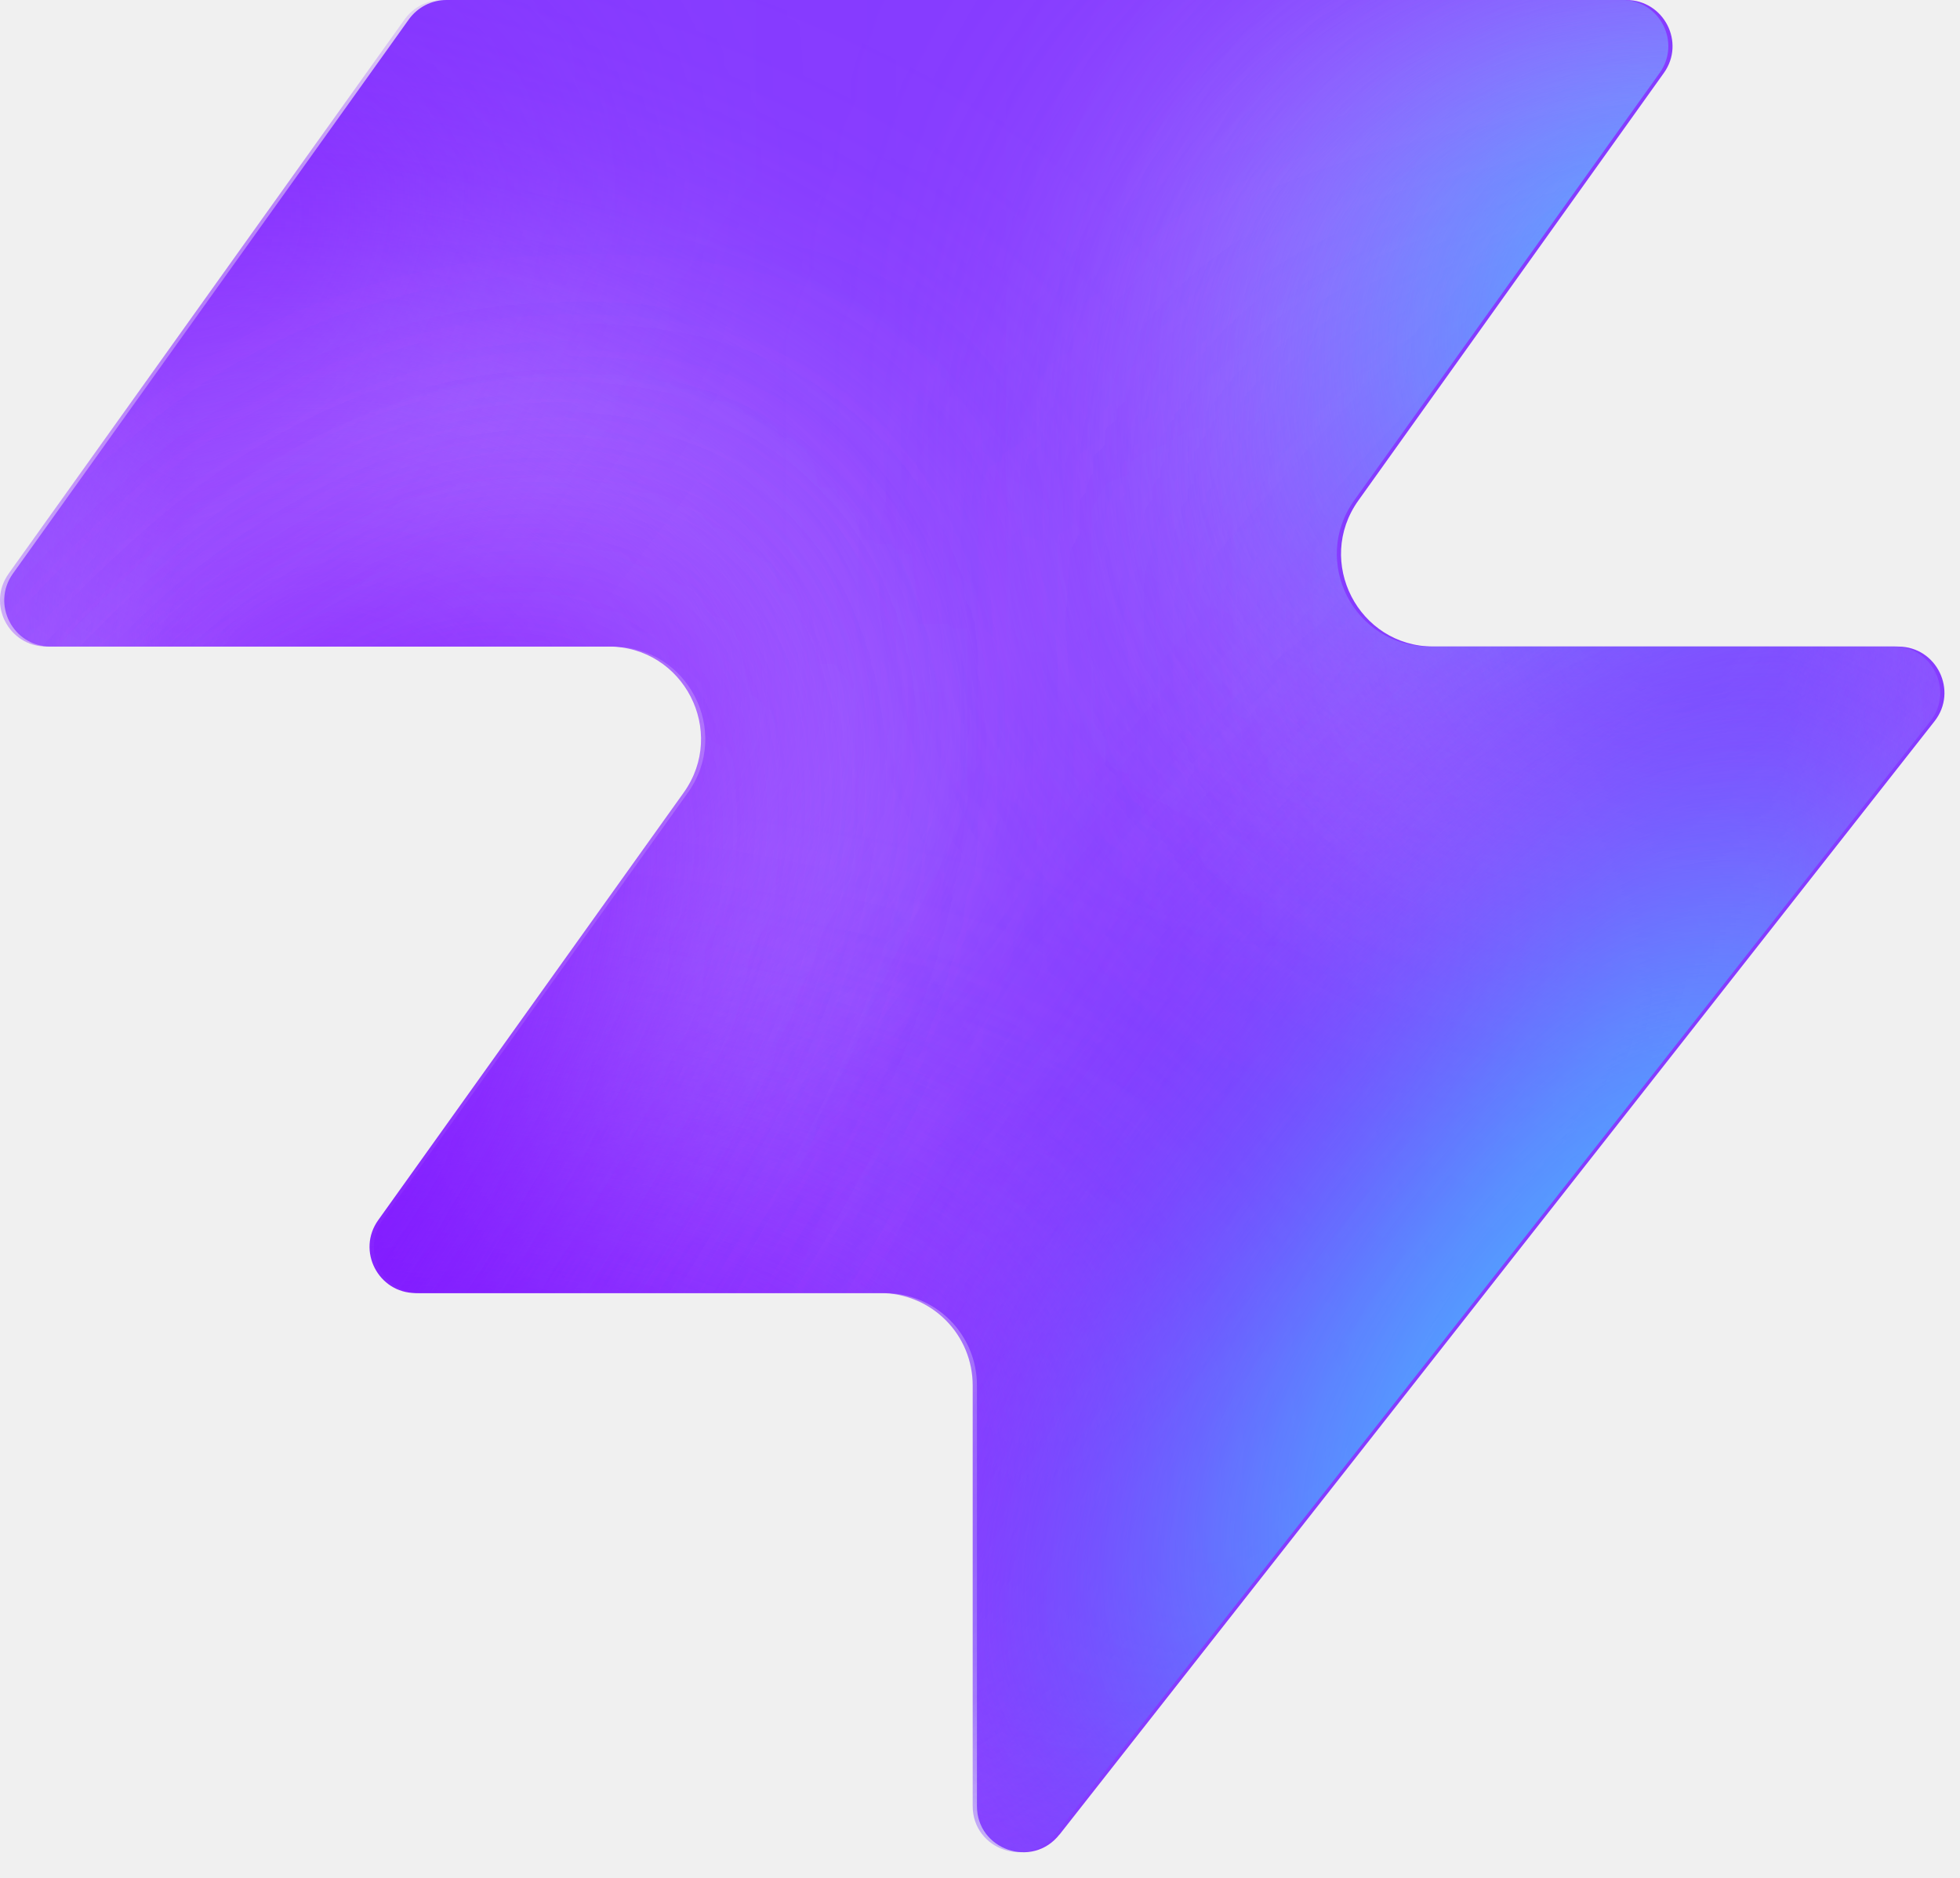
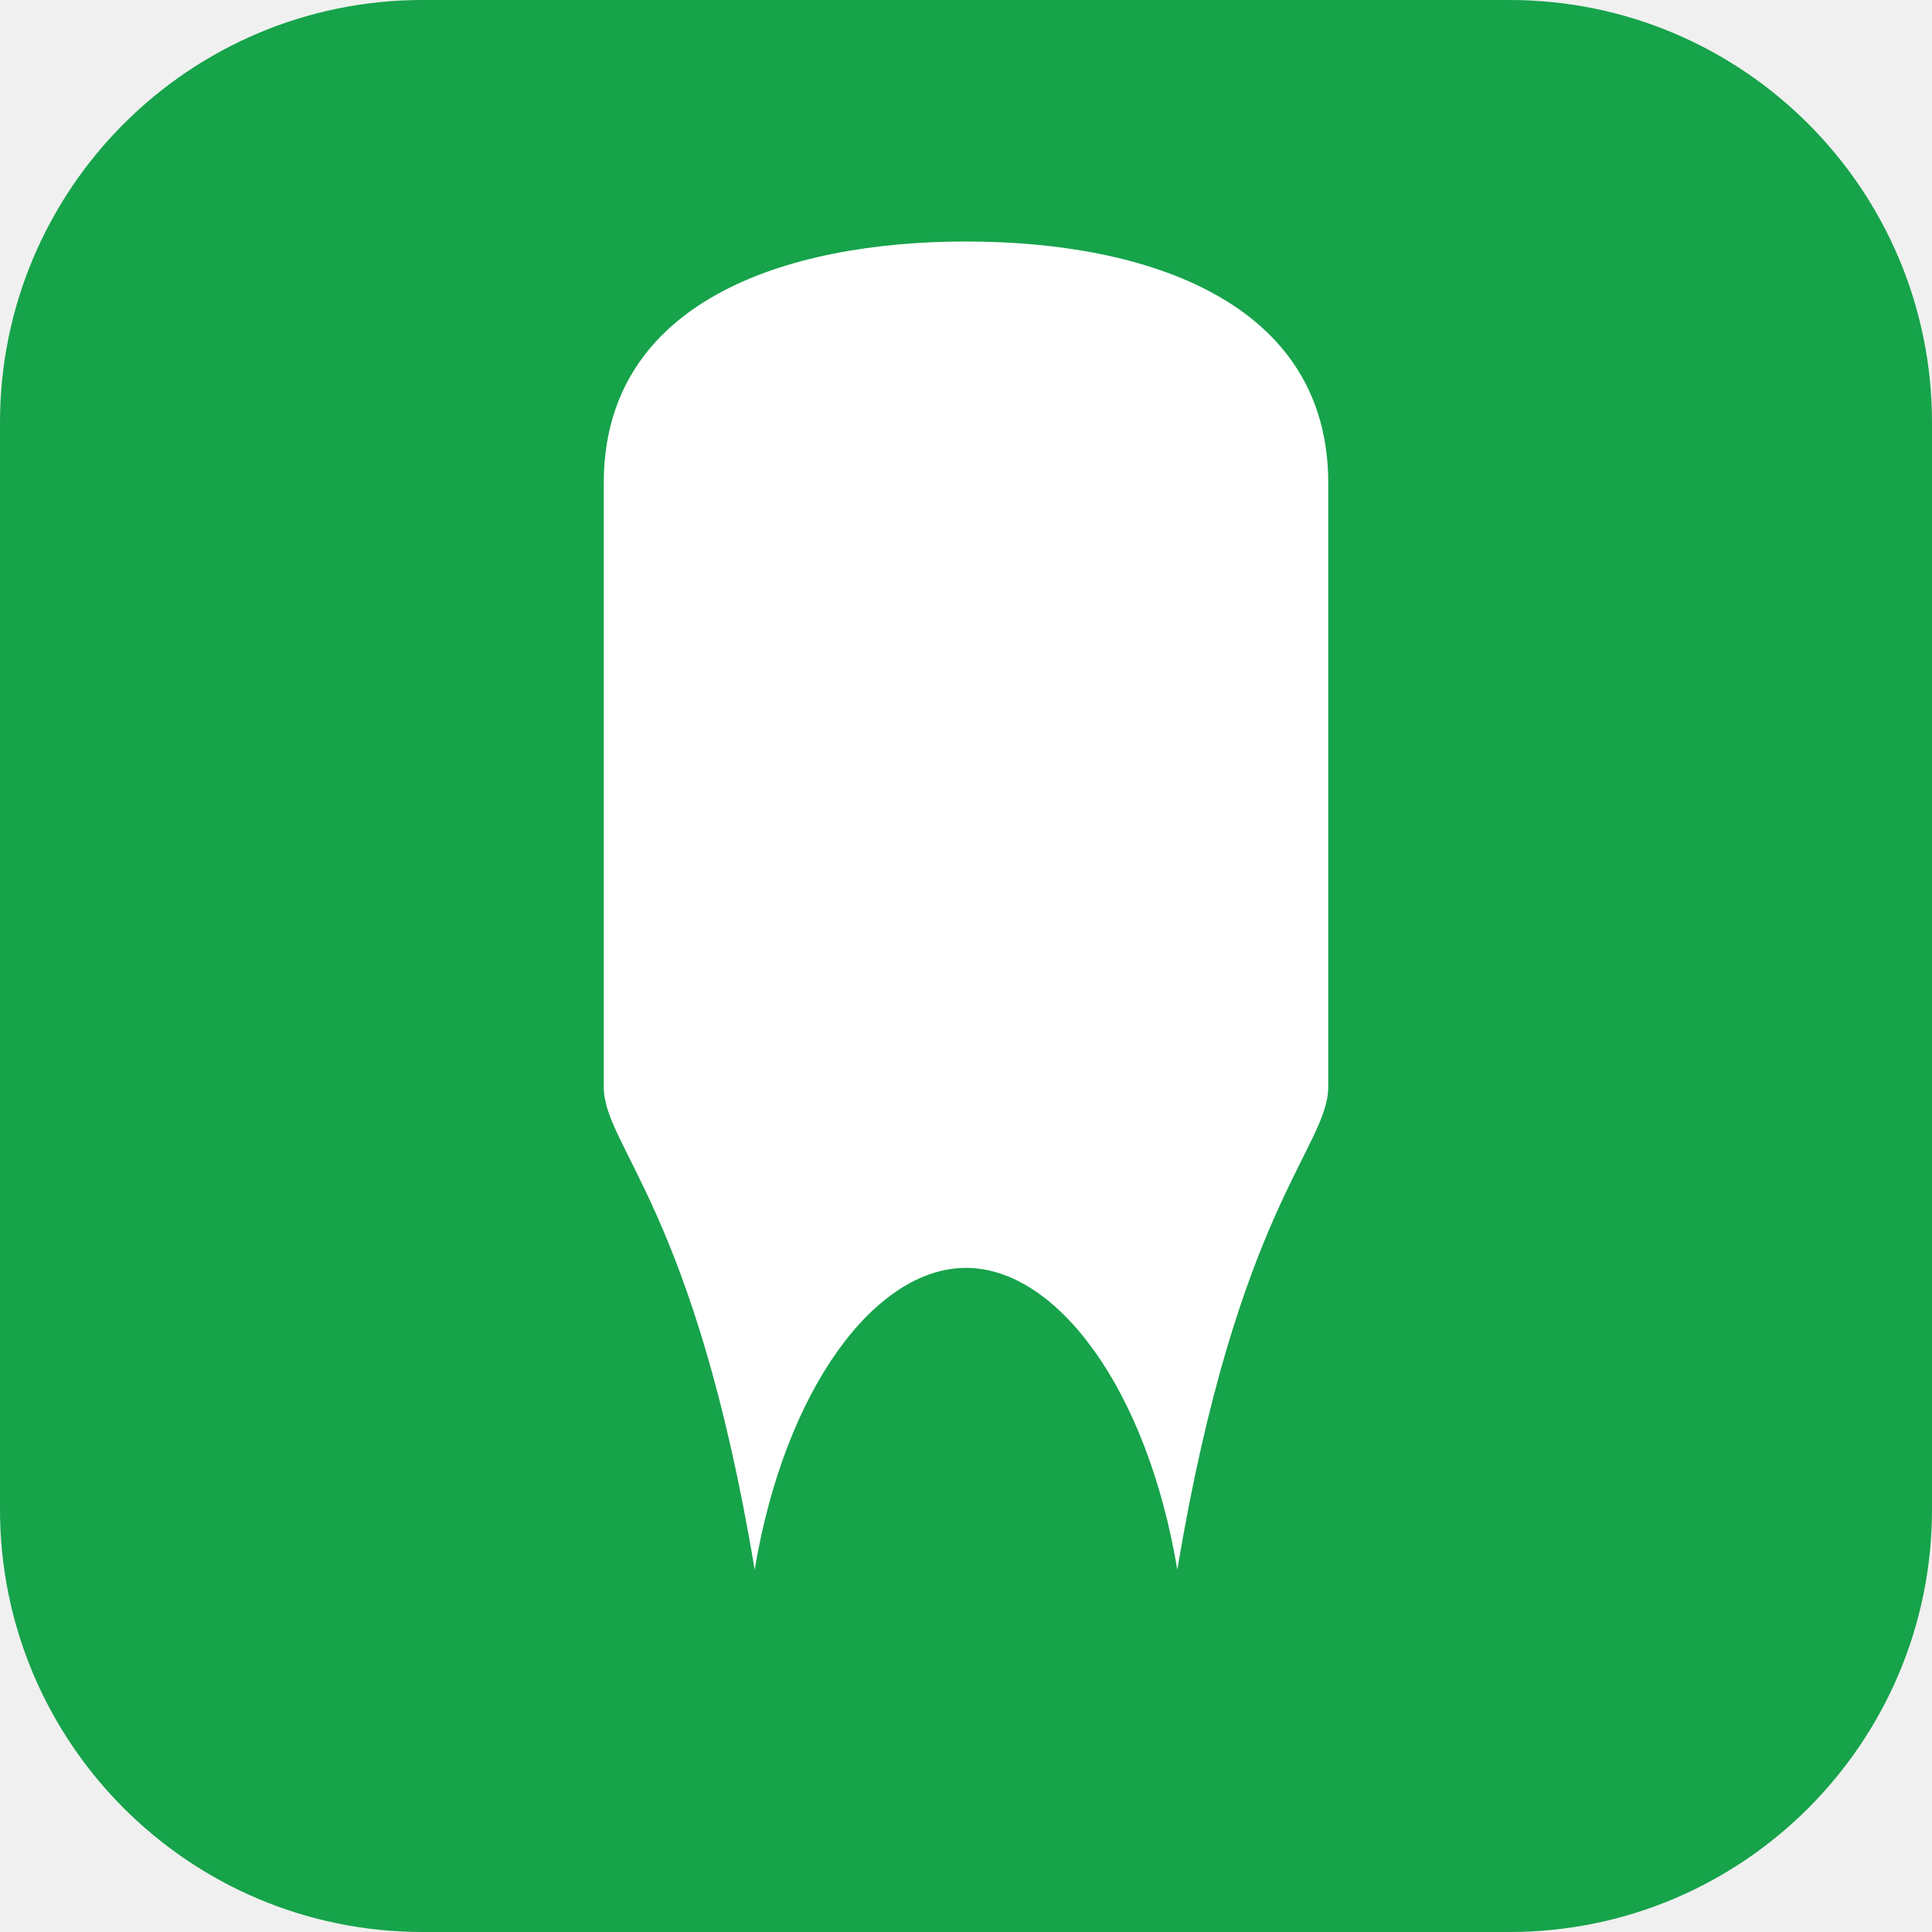
- <svg xmlns="http://www.w3.org/2000/svg" width="48" height="46" fill="none" viewBox="0 0 48 46">
-   <path fill="#863bff" d="M25.946 44.938c-.664.845-2.021.375-2.021-.698V33.937a2.26 2.26 0 0 0-2.262-2.262H10.287c-.92 0-1.456-1.04-.92-1.788l7.48-10.471c1.07-1.497 0-3.578-1.842-3.578H1.237c-.92 0-1.456-1.04-.92-1.788L10.013.474c.214-.297.556-.474.92-.474h28.894c.92 0 1.456 1.04.92 1.788l-7.48 10.471c-1.07 1.498 0 3.579 1.842 3.579h11.377c.943 0 1.473 1.088.89 1.83L25.947 44.94z" style="fill:#863bff;fill:color(display-p3 .525 .23 1);fill-opacity:1" />
-   <mask id="a" width="48" height="46" x="0" y="0" maskUnits="userSpaceOnUse" style="mask-type:alpha">
-     <path fill="#000" d="M25.842 44.938c-.664.844-2.021.375-2.021-.698V33.937a2.26 2.26 0 0 0-2.262-2.262H10.183c-.92 0-1.456-1.04-.92-1.788l7.48-10.471c1.07-1.498 0-3.579-1.842-3.579H1.133c-.92 0-1.456-1.04-.92-1.787L9.91.473c.214-.297.556-.474.92-.474h28.894c.92 0 1.456 1.04.92 1.788l-7.48 10.471c-1.07 1.498 0 3.578 1.842 3.578h11.377c.943 0 1.473 1.088.89 1.832L25.843 44.94z" style="fill:#000;fill-opacity:1" />
-   </mask>
-   <g mask="url(#a)">
-     <g filter="url(#b)">
-       <ellipse cx="5.508" cy="14.704" fill="#ede6ff" rx="5.508" ry="14.704" style="fill:#ede6ff;fill:color(display-p3 .927 .903 1);fill-opacity:1" transform="matrix(.00324 1 1 -.00324 -4.47 31.516)" />
-     </g>
-     <g filter="url(#c)">
-       <ellipse cx="10.399" cy="29.851" fill="#ede6ff" rx="10.399" ry="29.851" style="fill:#ede6ff;fill:color(display-p3 .927 .903 1);fill-opacity:1" transform="matrix(.00324 1 1 -.00324 -39.328 7.883)" />
-     </g>
-     <g filter="url(#d)">
-       <ellipse cx="5.508" cy="30.487" fill="#7e14ff" rx="5.508" ry="30.487" style="fill:#7e14ff;fill:color(display-p3 .492 .077 1);fill-opacity:1" transform="rotate(89.814 -25.913 -14.639)scale(1 -1)" />
-     </g>
-     <g filter="url(#e)">
-       <ellipse cx="5.508" cy="30.599" fill="#7e14ff" rx="5.508" ry="30.599" style="fill:#7e14ff;fill:color(display-p3 .492 .077 1);fill-opacity:1" transform="rotate(89.814 -32.644 -3.334)scale(1 -1)" />
-     </g>
-     <g filter="url(#f)">
-       <ellipse cx="5.508" cy="30.599" fill="#7e14ff" rx="5.508" ry="30.599" style="fill:#7e14ff;fill:color(display-p3 .492 .077 1);fill-opacity:1" transform="matrix(.00324 1 1 -.00324 -34.34 30.47)" />
-     </g>
-     <g filter="url(#g)">
-       <ellipse cx="14.072" cy="22.078" fill="#ede6ff" rx="14.072" ry="22.078" style="fill:#ede6ff;fill:color(display-p3 .927 .903 1);fill-opacity:1" transform="rotate(93.35 24.506 48.493)scale(-1 1)" />
-     </g>
-     <g filter="url(#h)">
-       <ellipse cx="3.47" cy="21.501" fill="#7e14ff" rx="3.47" ry="21.501" style="fill:#7e14ff;fill:color(display-p3 .492 .077 1);fill-opacity:1" transform="rotate(89.009 28.708 47.59)scale(-1 1)" />
-     </g>
-     <g filter="url(#i)">
-       <ellipse cx="3.47" cy="21.501" fill="#7e14ff" rx="3.47" ry="21.501" style="fill:#7e14ff;fill:color(display-p3 .492 .077 1);fill-opacity:1" transform="rotate(89.009 28.708 47.59)scale(-1 1)" />
-     </g>
-     <g filter="url(#j)">
-       <ellipse cx=".387" cy="8.972" fill="#7e14ff" rx="4.407" ry="29.108" style="fill:#7e14ff;fill:color(display-p3 .492 .077 1);fill-opacity:1" transform="rotate(39.51 .387 8.972)" />
-     </g>
-     <g filter="url(#k)">
-       <ellipse cx="47.523" cy="-6.092" fill="#7e14ff" rx="4.407" ry="29.108" style="fill:#7e14ff;fill:color(display-p3 .492 .077 1);fill-opacity:1" transform="rotate(37.892 47.523 -6.092)" />
-     </g>
-     <g filter="url(#l)">
-       <ellipse cx="41.412" cy="6.333" fill="#47bfff" rx="5.971" ry="9.665" style="fill:#47bfff;fill:color(display-p3 .28 .748 1);fill-opacity:1" transform="rotate(37.892 41.412 6.333)" />
-     </g>
-     <g filter="url(#m)">
-       <ellipse cx="-1.879" cy="38.332" fill="#7e14ff" rx="4.407" ry="29.108" style="fill:#7e14ff;fill:color(display-p3 .492 .077 1);fill-opacity:1" transform="rotate(37.892 -1.88 38.332)" />
-     </g>
-     <g filter="url(#n)">
-       <ellipse cx="-1.879" cy="38.332" fill="#7e14ff" rx="4.407" ry="29.108" style="fill:#7e14ff;fill:color(display-p3 .492 .077 1);fill-opacity:1" transform="rotate(37.892 -1.88 38.332)" />
-     </g>
-     <g filter="url(#o)">
-       <ellipse cx="35.651" cy="29.907" fill="#7e14ff" rx="4.407" ry="29.108" style="fill:#7e14ff;fill:color(display-p3 .492 .077 1);fill-opacity:1" transform="rotate(37.892 35.651 29.907)" />
-     </g>
-     <g filter="url(#p)">
-       <ellipse cx="38.418" cy="32.4" fill="#47bfff" rx="5.971" ry="15.297" style="fill:#47bfff;fill:color(display-p3 .28 .748 1);fill-opacity:1" transform="rotate(37.892 38.418 32.4)" />
-     </g>
-   </g>
-   <defs>
-     <filter id="b" width="60.045" height="41.654" x="-19.77" y="16.149" color-interpolation-filters="sRGB" filterUnits="userSpaceOnUse">
-       <feFlood flood-opacity="0" result="BackgroundImageFix" />
-       <feBlend in="SourceGraphic" in2="BackgroundImageFix" result="shape" />
-       <feGaussianBlur result="effect1_foregroundBlur_2002_17158" stdDeviation="7.659" />
-     </filter>
-     <filter id="c" width="90.34" height="51.437" x="-54.613" y="-7.533" color-interpolation-filters="sRGB" filterUnits="userSpaceOnUse">
-       <feFlood flood-opacity="0" result="BackgroundImageFix" />
-       <feBlend in="SourceGraphic" in2="BackgroundImageFix" result="shape" />
-       <feGaussianBlur result="effect1_foregroundBlur_2002_17158" stdDeviation="7.659" />
-     </filter>
-     <filter id="d" width="79.355" height="29.4" x="-49.64" y="2.03" color-interpolation-filters="sRGB" filterUnits="userSpaceOnUse">
-       <feFlood flood-opacity="0" result="BackgroundImageFix" />
-       <feBlend in="SourceGraphic" in2="BackgroundImageFix" result="shape" />
-       <feGaussianBlur result="effect1_foregroundBlur_2002_17158" stdDeviation="4.596" />
-     </filter>
-     <filter id="e" width="79.579" height="29.4" x="-45.045" y="20.029" color-interpolation-filters="sRGB" filterUnits="userSpaceOnUse">
-       <feFlood flood-opacity="0" result="BackgroundImageFix" />
-       <feBlend in="SourceGraphic" in2="BackgroundImageFix" result="shape" />
-       <feGaussianBlur result="effect1_foregroundBlur_2002_17158" stdDeviation="4.596" />
-     </filter>
-     <filter id="f" width="79.579" height="29.4" x="-43.513" y="21.178" color-interpolation-filters="sRGB" filterUnits="userSpaceOnUse">
-       <feFlood flood-opacity="0" result="BackgroundImageFix" />
-       <feBlend in="SourceGraphic" in2="BackgroundImageFix" result="shape" />
-       <feGaussianBlur result="effect1_foregroundBlur_2002_17158" stdDeviation="4.596" />
-     </filter>
-     <filter id="g" width="74.749" height="58.852" x="15.756" y="-17.901" color-interpolation-filters="sRGB" filterUnits="userSpaceOnUse">
-       <feFlood flood-opacity="0" result="BackgroundImageFix" />
-       <feBlend in="SourceGraphic" in2="BackgroundImageFix" result="shape" />
-       <feGaussianBlur result="effect1_foregroundBlur_2002_17158" stdDeviation="7.659" />
-     </filter>
-     <filter id="h" width="61.377" height="25.362" x="23.548" y="2.284" color-interpolation-filters="sRGB" filterUnits="userSpaceOnUse">
-       <feFlood flood-opacity="0" result="BackgroundImageFix" />
-       <feBlend in="SourceGraphic" in2="BackgroundImageFix" result="shape" />
-       <feGaussianBlur result="effect1_foregroundBlur_2002_17158" stdDeviation="4.596" />
-     </filter>
-     <filter id="i" width="61.377" height="25.362" x="23.548" y="2.284" color-interpolation-filters="sRGB" filterUnits="userSpaceOnUse">
-       <feFlood flood-opacity="0" result="BackgroundImageFix" />
-       <feBlend in="SourceGraphic" in2="BackgroundImageFix" result="shape" />
-       <feGaussianBlur result="effect1_foregroundBlur_2002_17158" stdDeviation="4.596" />
-     </filter>
-     <filter id="j" width="56.045" height="63.649" x="-27.636" y="-22.853" color-interpolation-filters="sRGB" filterUnits="userSpaceOnUse">
-       <feFlood flood-opacity="0" result="BackgroundImageFix" />
-       <feBlend in="SourceGraphic" in2="BackgroundImageFix" result="shape" />
-       <feGaussianBlur result="effect1_foregroundBlur_2002_17158" stdDeviation="4.596" />
-     </filter>
-     <filter id="k" width="54.814" height="64.646" x="20.116" y="-38.415" color-interpolation-filters="sRGB" filterUnits="userSpaceOnUse">
-       <feFlood flood-opacity="0" result="BackgroundImageFix" />
-       <feBlend in="SourceGraphic" in2="BackgroundImageFix" result="shape" />
-       <feGaussianBlur result="effect1_foregroundBlur_2002_17158" stdDeviation="4.596" />
-     </filter>
-     <filter id="l" width="33.541" height="35.313" x="24.641" y="-11.323" color-interpolation-filters="sRGB" filterUnits="userSpaceOnUse">
-       <feFlood flood-opacity="0" result="BackgroundImageFix" />
-       <feBlend in="SourceGraphic" in2="BackgroundImageFix" result="shape" />
-       <feGaussianBlur result="effect1_foregroundBlur_2002_17158" stdDeviation="4.596" />
-     </filter>
-     <filter id="m" width="54.814" height="64.646" x="-29.286" y="6.009" color-interpolation-filters="sRGB" filterUnits="userSpaceOnUse">
-       <feFlood flood-opacity="0" result="BackgroundImageFix" />
-       <feBlend in="SourceGraphic" in2="BackgroundImageFix" result="shape" />
-       <feGaussianBlur result="effect1_foregroundBlur_2002_17158" stdDeviation="4.596" />
-     </filter>
-     <filter id="n" width="54.814" height="64.646" x="-29.286" y="6.009" color-interpolation-filters="sRGB" filterUnits="userSpaceOnUse">
-       <feFlood flood-opacity="0" result="BackgroundImageFix" />
-       <feBlend in="SourceGraphic" in2="BackgroundImageFix" result="shape" />
-       <feGaussianBlur result="effect1_foregroundBlur_2002_17158" stdDeviation="4.596" />
-     </filter>
-     <filter id="o" width="54.814" height="64.646" x="8.244" y="-2.416" color-interpolation-filters="sRGB" filterUnits="userSpaceOnUse">
-       <feFlood flood-opacity="0" result="BackgroundImageFix" />
-       <feBlend in="SourceGraphic" in2="BackgroundImageFix" result="shape" />
-       <feGaussianBlur result="effect1_foregroundBlur_2002_17158" stdDeviation="4.596" />
-     </filter>
-     <filter id="p" width="39.409" height="43.623" x="18.713" y="10.588" color-interpolation-filters="sRGB" filterUnits="userSpaceOnUse">
-       <feFlood flood-opacity="0" result="BackgroundImageFix" />
-       <feBlend in="SourceGraphic" in2="BackgroundImageFix" result="shape" />
-       <feGaussianBlur result="effect1_foregroundBlur_2002_17158" stdDeviation="4.596" />
-     </filter>
-   </defs>
+ <svg xmlns="http://www.w3.org/2000/svg" viewBox="0 0 32 32">
+   <rect width="32" height="32" rx="7" fill="#16a34a" />
+   <path fill="white" d="     M 10 8     C 10 5 13 4 16 4     C 19 4 22 5 22 8     L 22 18     C 22 19 20.5 20 19.5 26     C 19 23 17.5 21 16 21     C 14.5 21 13 23 12.5 26     C 11.5 20 10 19 10 18     Z   " />
</svg>
